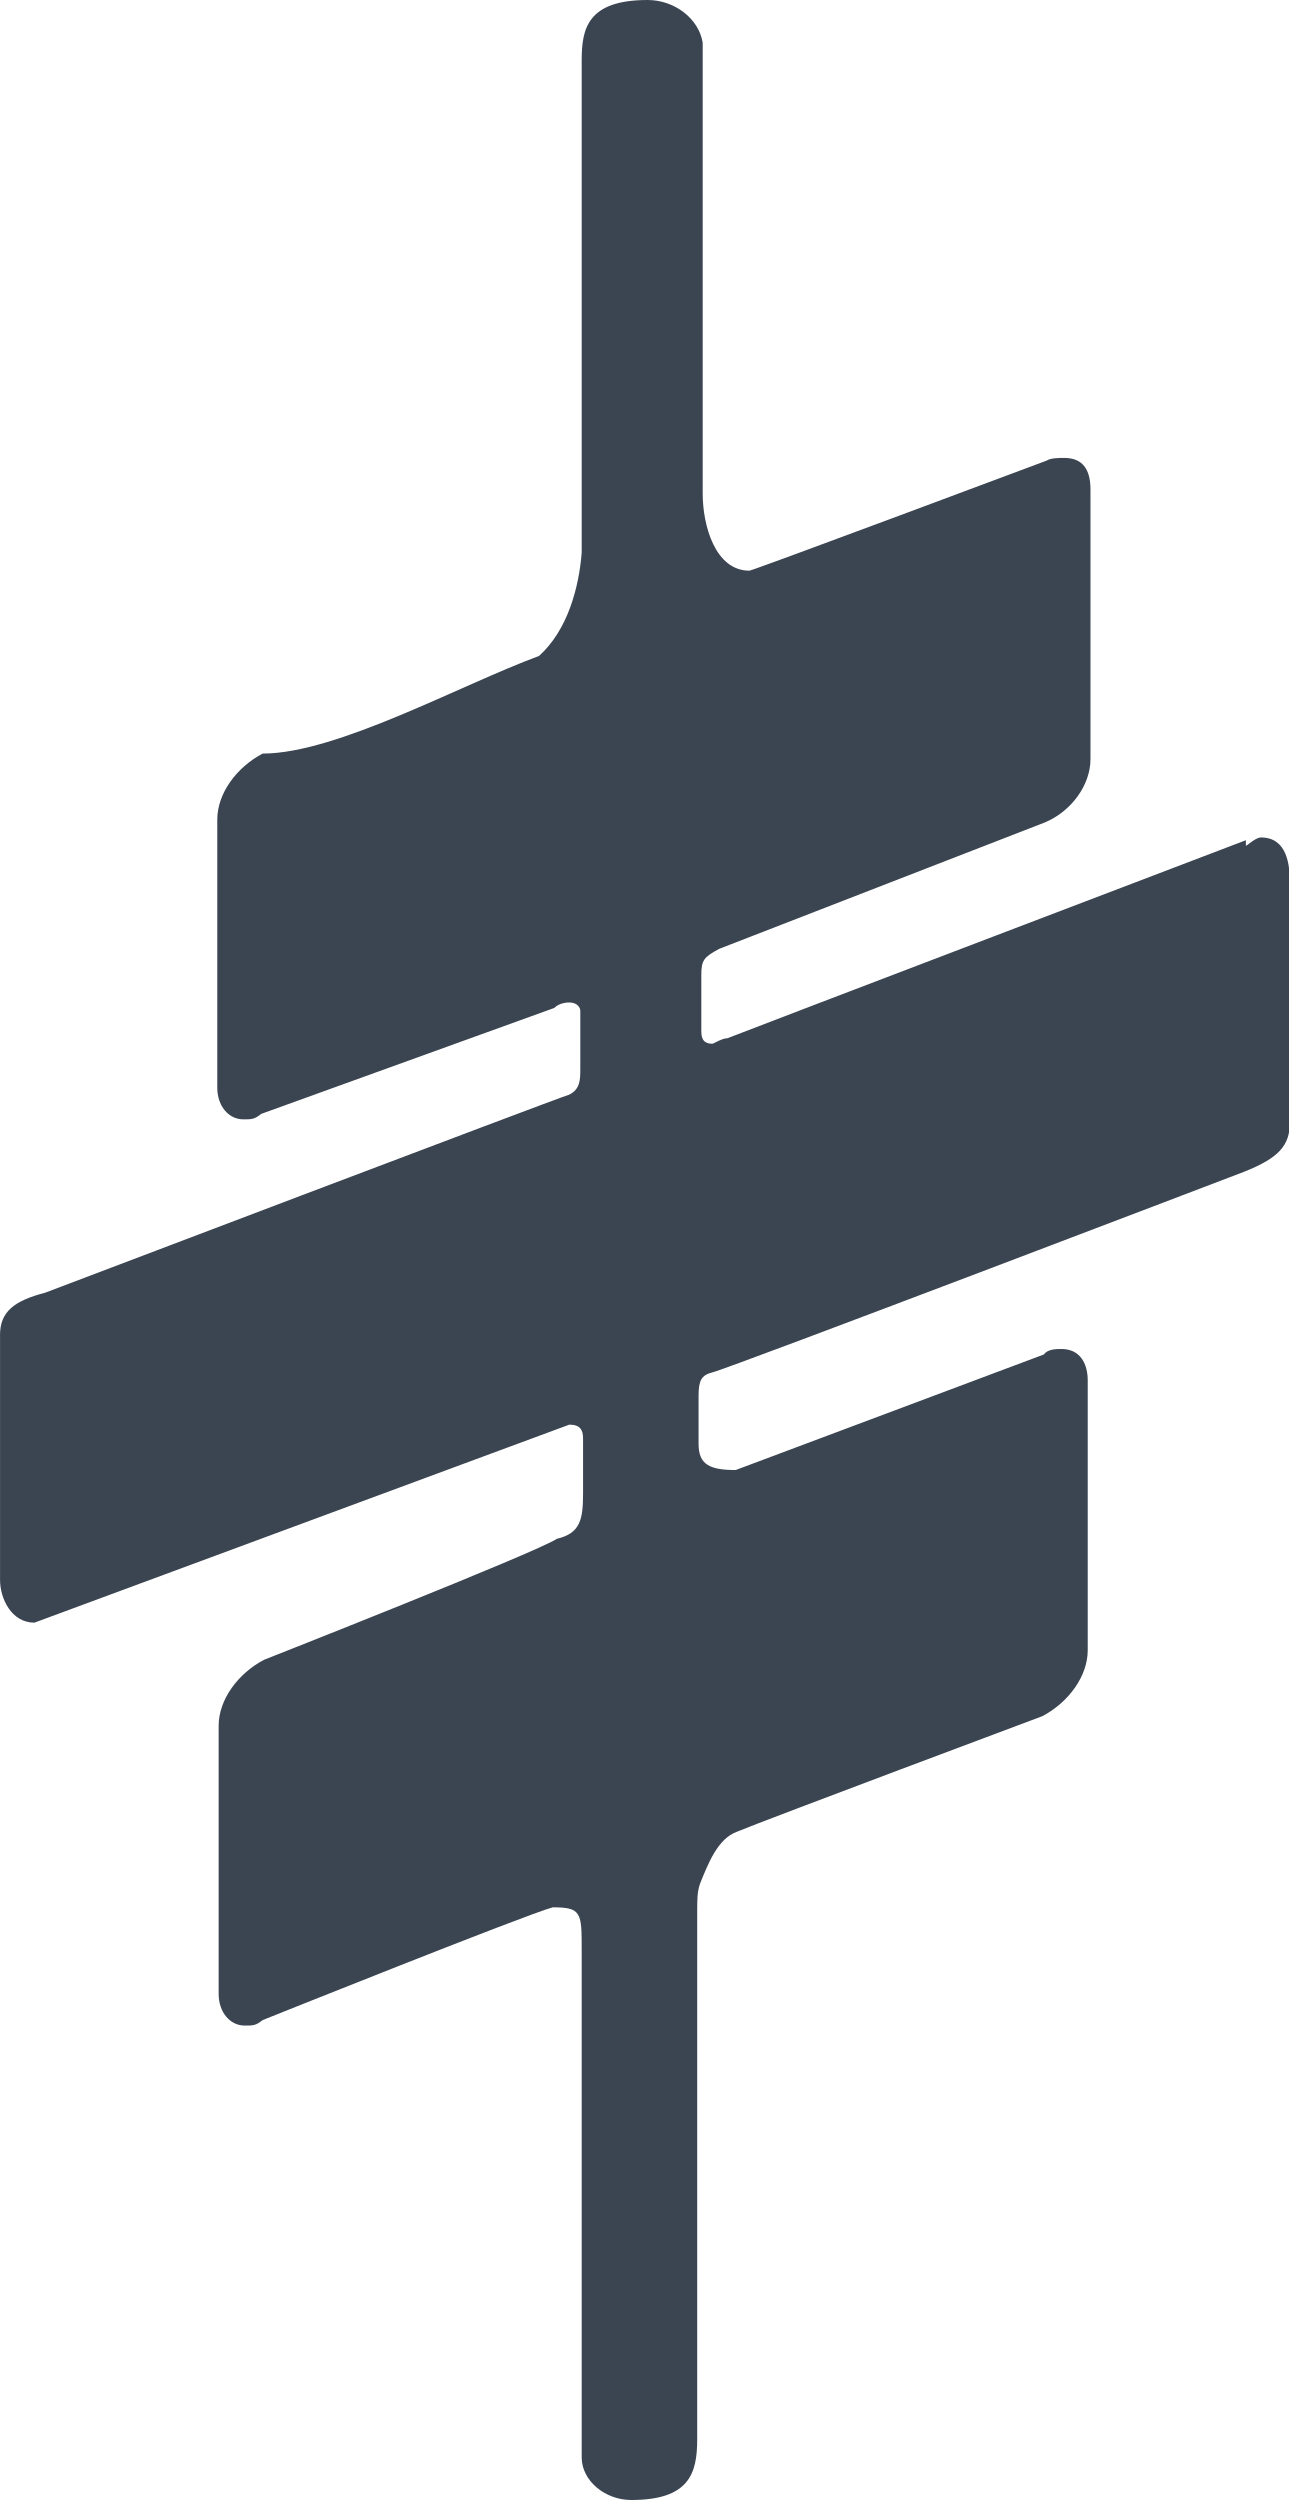
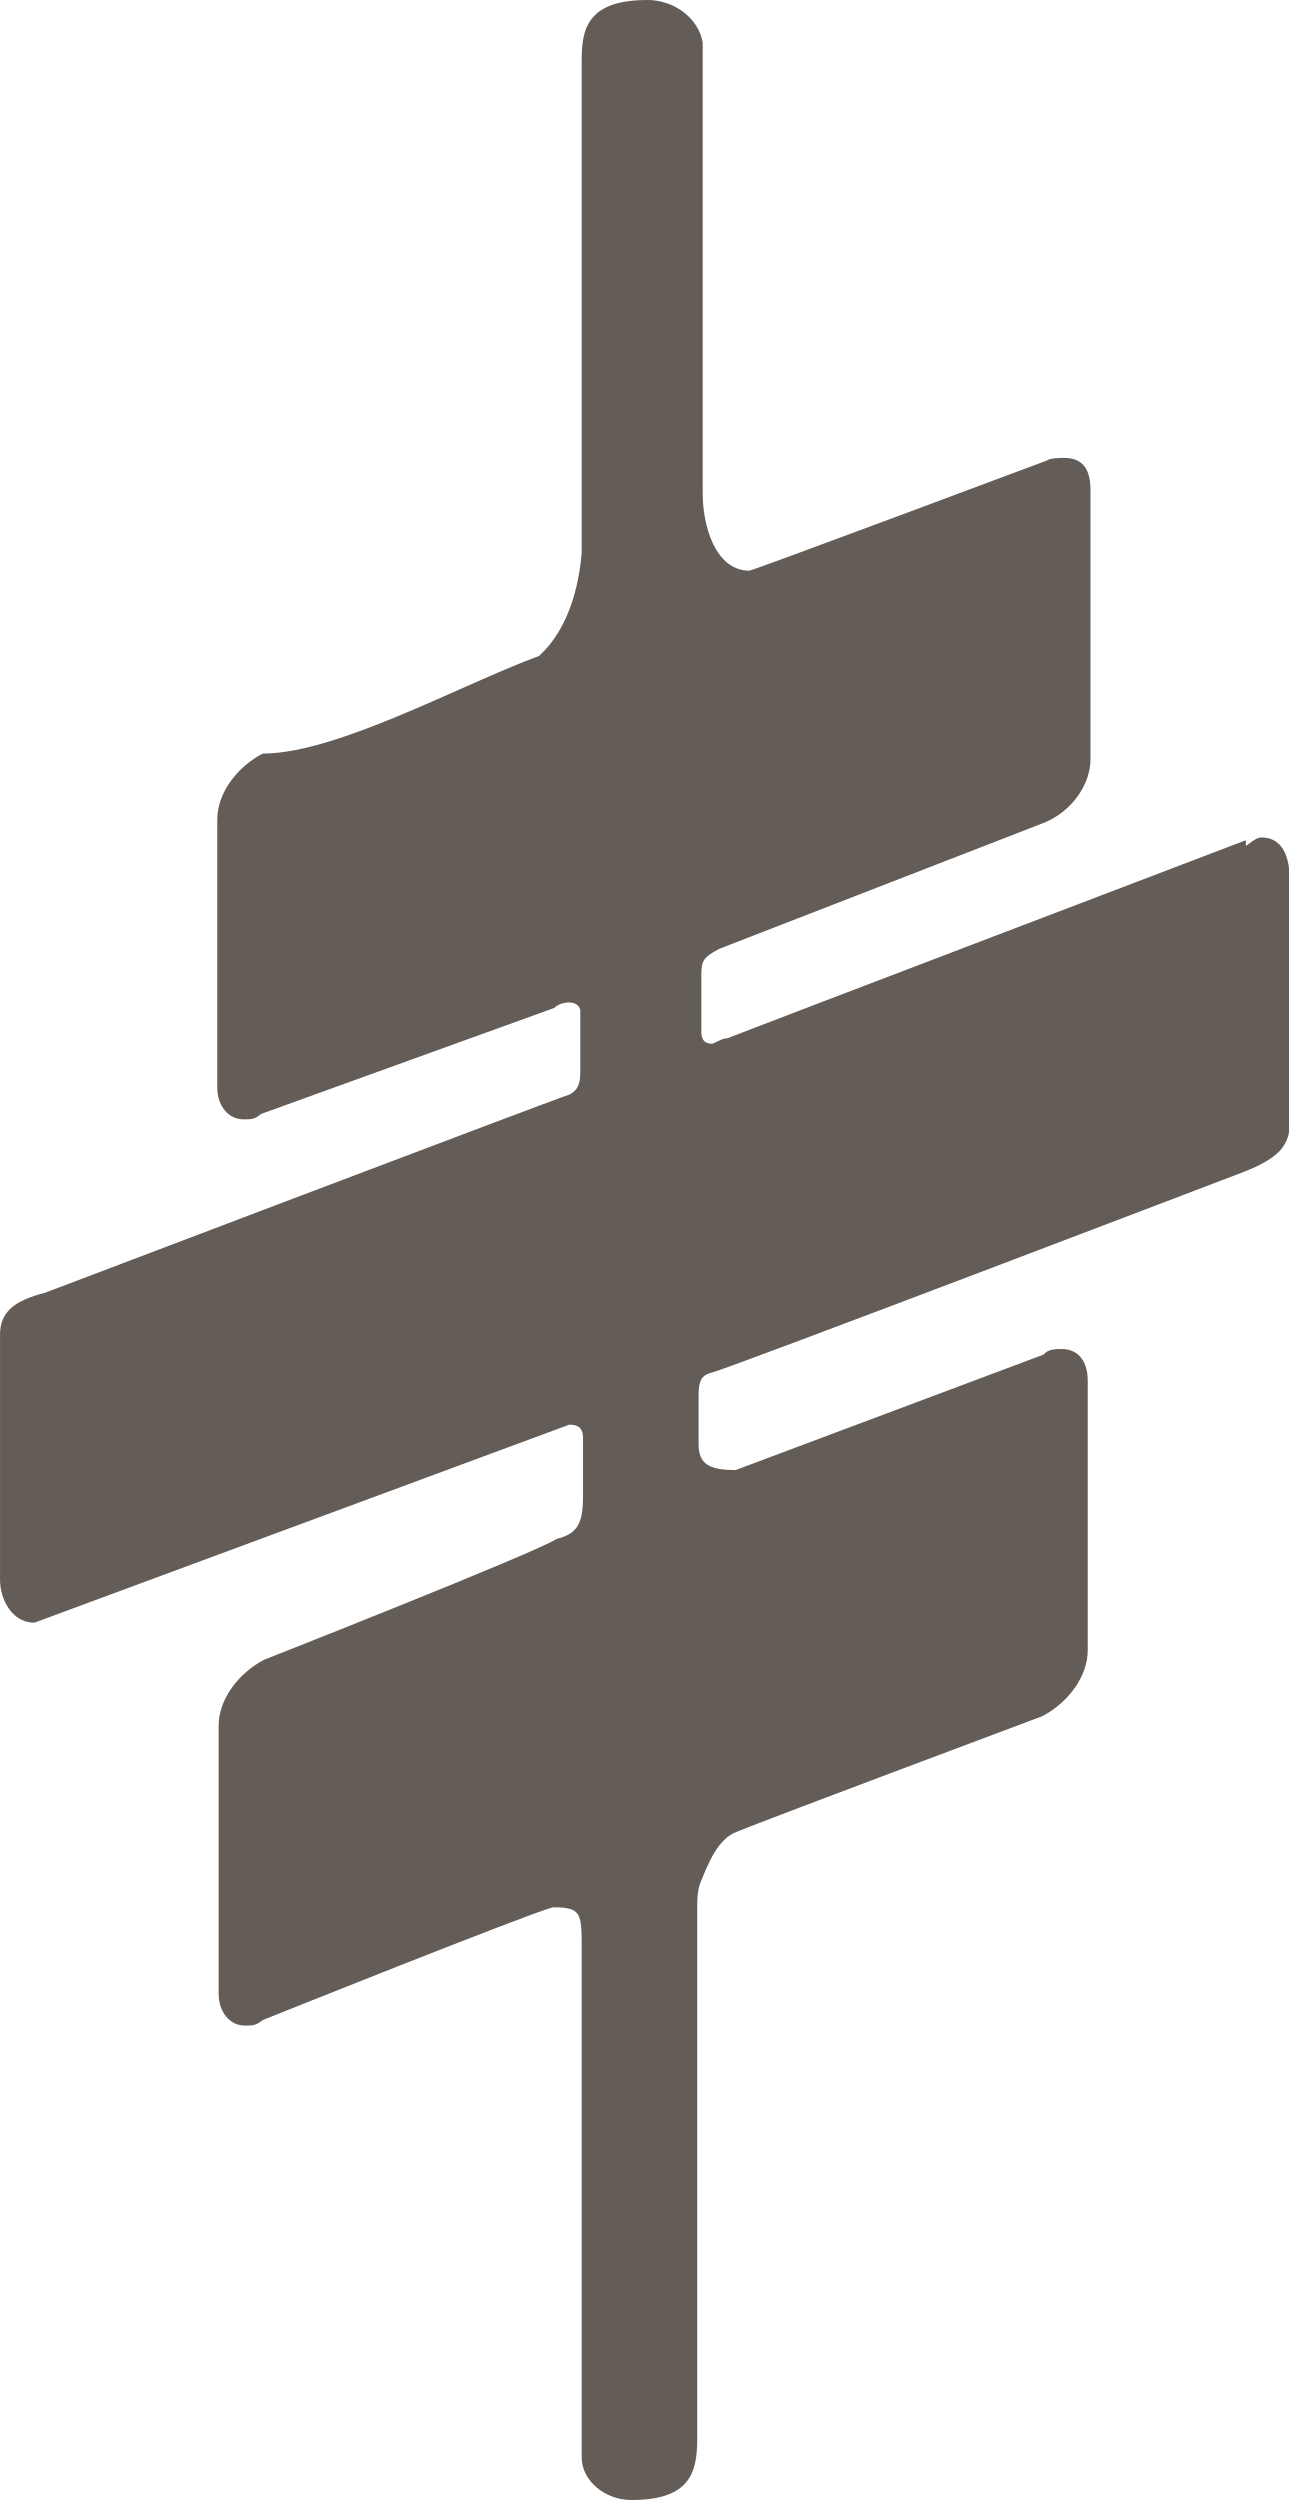
<svg xmlns="http://www.w3.org/2000/svg" width="0.937mm" height="1.818mm" viewBox="0 0 0.937 1.818" version="1.1" id="svg46">
  <defs id="defs40" />
  <g id="layer1">
-     <path d="M 0.002,0.885 M 2.8e-5,0.971 V 1.149 c 0,0.013 0.008,0.031 0.025,0.031 L 0.414,1.036 c 0.008,0 0.01,0.004 0.01,0.01 v 0.04 c 0,0.019 -0.002,0.029 -0.019,0.033 -0.015,0.01 -0.213,0.088 -0.213,0.088 -0.019,0.01 -0.033,0.029 -0.033,0.048 v 0.195 c 0,0.013 0.008,0.023 0.019,0.023 0.006,0 0.008,0 0.013,-0.004 0,0 0.192,-0.077 0.211,-0.082 0.021,0 0.021,0.004 0.021,0.031 V 1.787 c 0,0.017 0.017,0.031 0.036,0.031 0.042,0 0.048,-0.019 0.048,-0.044 V 1.391 c 0,-0.01 0,-0.015 0.002,-0.021 0.006,-0.015 0.013,-0.033 0.027,-0.038 0.019,-0.008 0.222,-0.084 0.222,-0.084 0.019,-0.01 0.033,-0.029 0.033,-0.048 V 1.004 c 0,-0.013 -0.006,-0.023 -0.019,-0.023 -0.004,0 -0.01,0 -0.013,0.004 l -0.224,0.084 c -0.019,0 -0.027,-0.004 -0.027,-0.019 V 1.015 c 0,-0.011 0.002,-0.015 0.01,-0.017 0.01,-0.002 0.387,-0.146 0.387,-0.146 0.025,-0.01 0.033,-0.019 0.033,-0.036 V 0.642 c 0,-0.013 -0.002,-0.033 -0.021,-0.033 -0.004,0 -0.01,0.006 -0.011,0.006 v -0.004 c 0,0 -0.362,0.138 -0.377,0.144 -0.004,0 -0.01,0.004 -0.011,0.004 -0.008,0 -0.008,-0.006 -0.008,-0.01 v -0.04 c 0,-0.011 0.002,-0.013 0.013,-0.019 l 0.237,-0.092 c 0.019,-0.008 0.033,-0.027 0.033,-0.046 V 0.356 c 0,-0.015 -0.006,-0.023 -0.019,-0.023 -0.004,0 -0.01,0 -0.013,0.002 0,0 -0.211,0.079 -0.216,0.08 -0.025,0 -0.034,-0.033 -0.034,-0.056 V 0.031 C 0.508,0.013 0.49,0 0.471,0 0.427,0 0.423,0.021 0.423,0.044 v 0.358 c -0.002,0.025 -0.01,0.056 -0.031,0.075 -0.057,0.021 -0.147,0.071 -0.201,0.071 -0.019,0.01 -0.033,0.029 -0.033,0.048 v 0.195 c 0,0.013 0.008,0.023 0.019,0.023 0.006,0 0.008,0 0.013,-0.004 l 0.213,-0.077 c 0.004,-0.004 0.01,-0.004 0.011,-0.004 0.006,0 0.008,0.004 0.008,0.006 v 0.042 c 0,0.008 0,0.015 -0.008,0.019 C 0.404,0.799 0.033,0.94 0.033,0.94 0.01,0.946 0,0.954 0,0.971" id="path48" style="fill:#3b4552;stroke-width:0.265" />
+     <path d="M 0.002,0.885 M 2.8e-5,0.971 V 1.149 c 0,0.013 0.008,0.031 0.025,0.031 L 0.414,1.036 c 0.008,0 0.01,0.004 0.01,0.01 v 0.04 c 0,0.019 -0.002,0.029 -0.019,0.033 -0.015,0.01 -0.213,0.088 -0.213,0.088 -0.019,0.01 -0.033,0.029 -0.033,0.048 v 0.195 c 0,0.013 0.008,0.023 0.019,0.023 0.006,0 0.008,0 0.013,-0.004 0,0 0.192,-0.077 0.211,-0.082 0.021,0 0.021,0.004 0.021,0.031 V 1.787 c 0,0.017 0.017,0.031 0.036,0.031 0.042,0 0.048,-0.019 0.048,-0.044 V 1.391 c 0,-0.01 0,-0.015 0.002,-0.021 0.006,-0.015 0.013,-0.033 0.027,-0.038 0.019,-0.008 0.222,-0.084 0.222,-0.084 0.019,-0.01 0.033,-0.029 0.033,-0.048 V 1.004 c 0,-0.013 -0.006,-0.023 -0.019,-0.023 -0.004,0 -0.01,0 -0.013,0.004 l -0.224,0.084 c -0.019,0 -0.027,-0.004 -0.027,-0.019 V 1.015 c 0,-0.011 0.002,-0.015 0.01,-0.017 0.01,-0.002 0.387,-0.146 0.387,-0.146 0.025,-0.01 0.033,-0.019 0.033,-0.036 V 0.642 c 0,-0.013 -0.002,-0.033 -0.021,-0.033 -0.004,0 -0.01,0.006 -0.011,0.006 v -0.004 c 0,0 -0.362,0.138 -0.377,0.144 -0.004,0 -0.01,0.004 -0.011,0.004 -0.008,0 -0.008,-0.006 -0.008,-0.01 v -0.04 c 0,-0.011 0.002,-0.013 0.013,-0.019 l 0.237,-0.092 c 0.019,-0.008 0.033,-0.027 0.033,-0.046 V 0.356 c 0,-0.015 -0.006,-0.023 -0.019,-0.023 -0.004,0 -0.01,0 -0.013,0.002 0,0 -0.211,0.079 -0.216,0.08 -0.025,0 -0.034,-0.033 -0.034,-0.056 V 0.031 C 0.508,0.013 0.49,0 0.471,0 0.427,0 0.423,0.021 0.423,0.044 v 0.358 c -0.002,0.025 -0.01,0.056 -0.031,0.075 -0.057,0.021 -0.147,0.071 -0.201,0.071 -0.019,0.01 -0.033,0.029 -0.033,0.048 v 0.195 c 0,0.013 0.008,0.023 0.019,0.023 0.006,0 0.008,0 0.013,-0.004 l 0.213,-0.077 c 0.004,-0.004 0.01,-0.004 0.011,-0.004 0.006,0 0.008,0.004 0.008,0.006 v 0.042 c 0,0.008 0,0.015 -0.008,0.019 C 0.404,0.799 0.033,0.94 0.033,0.94 0.01,0.946 0,0.954 0,0.971" id="path48" style="fill:#635C57;stroke-width:0.265" />
  </g>
</svg>
